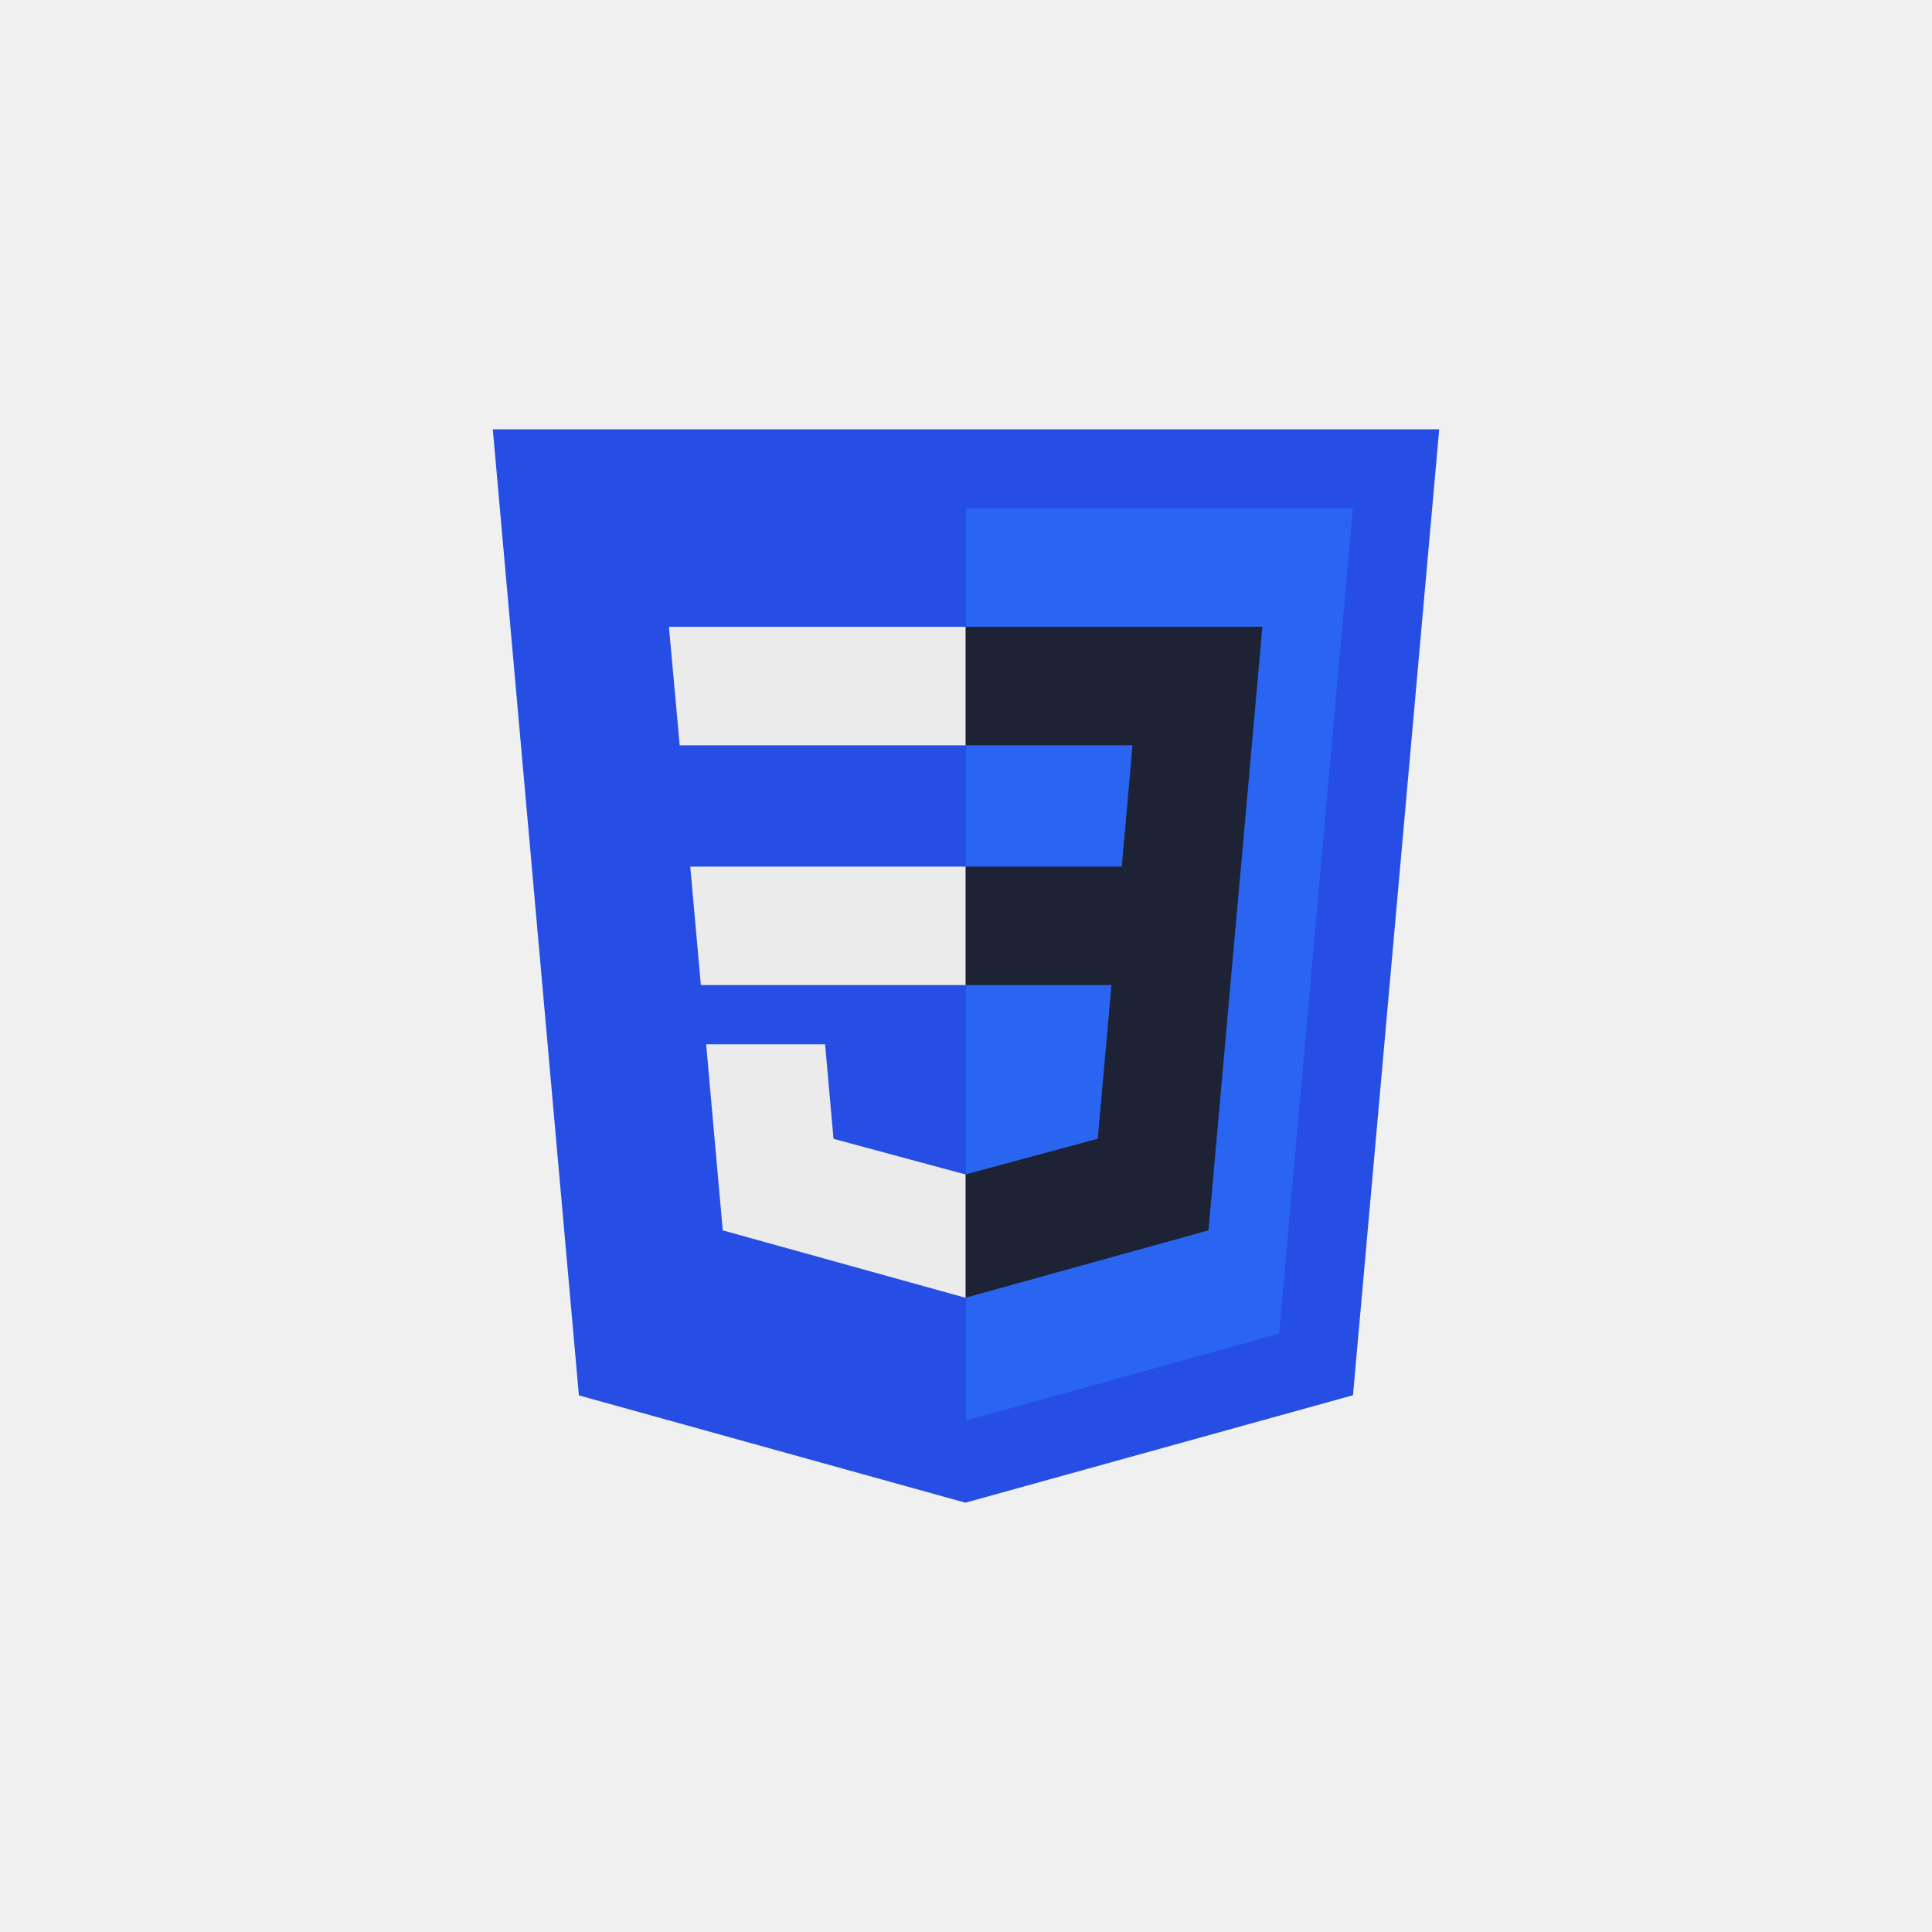
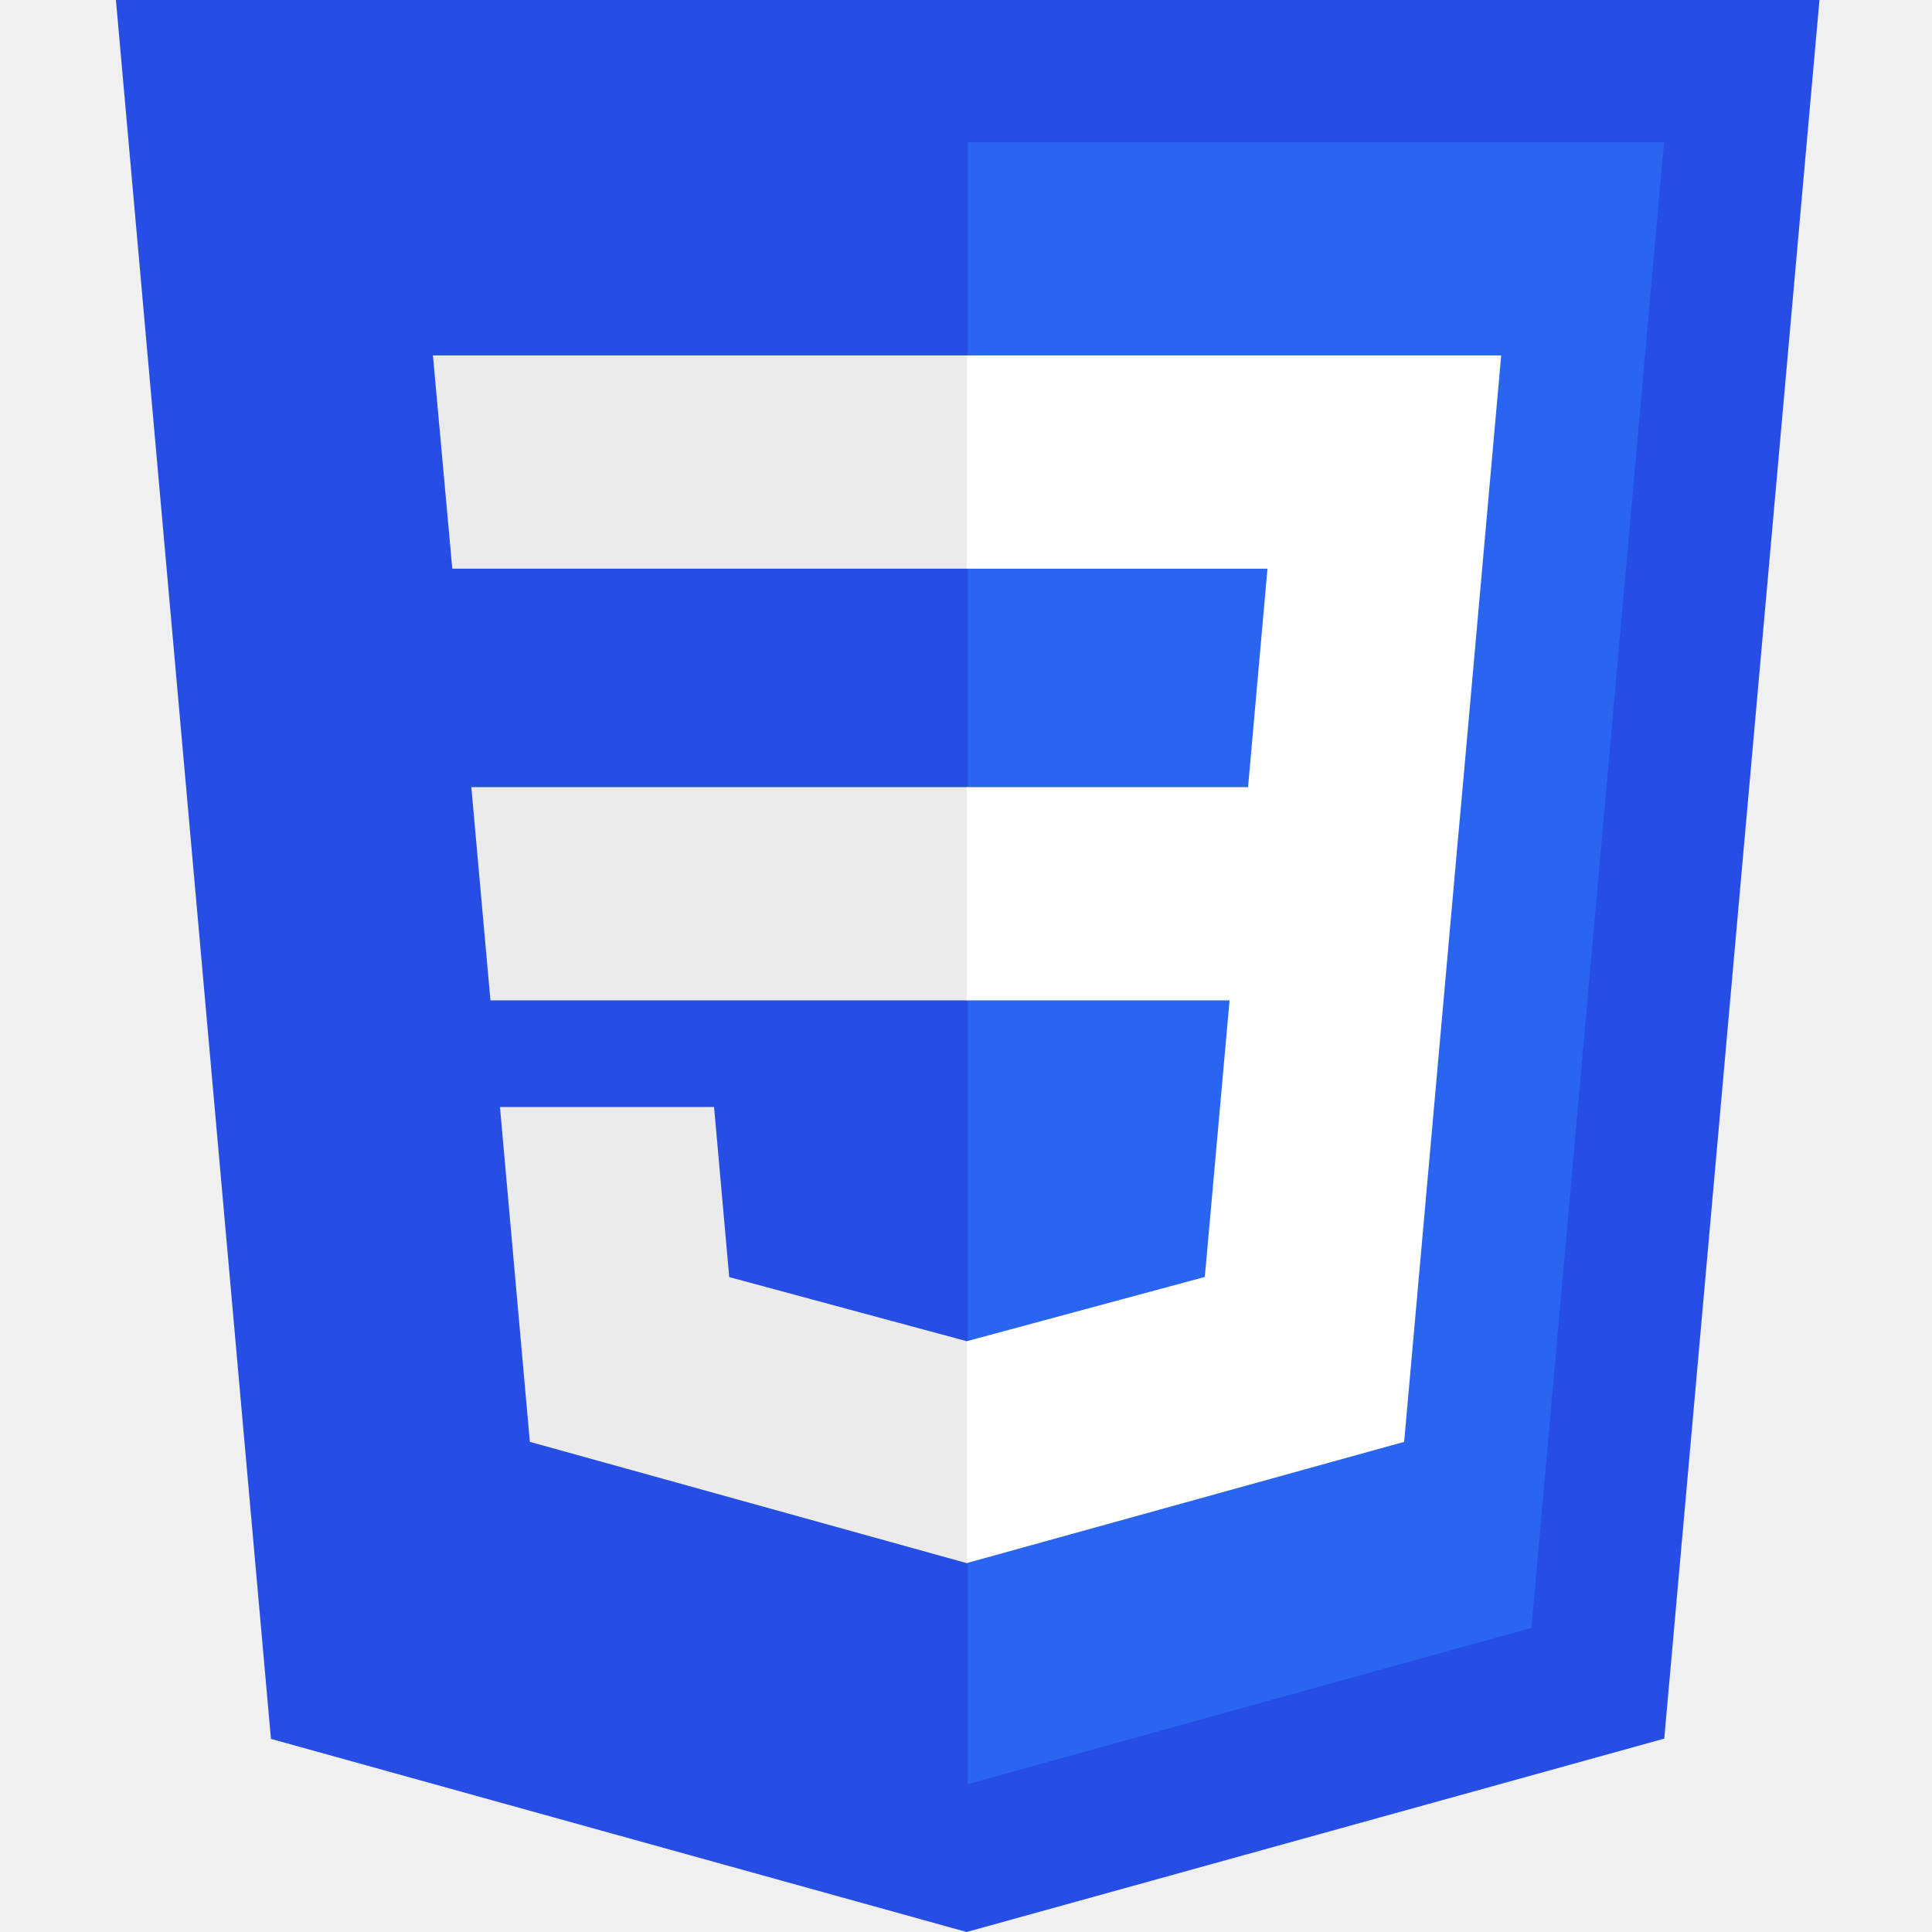
- <svg xmlns="http://www.w3.org/2000/svg" width="56" height="56" viewBox="0 0 56 56" fill="none">
-   <path d="M41.716 12.444L39.217 40.441L27.983 43.556L16.78 40.446L14.284 12.444H41.716Z" fill="#264DE4" />
-   <path d="M37.077 38.658L39.213 14.734H28V41.175L37.077 38.658Z" fill="#2965F1" />
-   <path d="M20.007 25.119L20.315 28.553H28V25.119H20.007Z" fill="#EBEBEB" />
-   <path d="M28 18.168H27.988H19.389L19.701 21.602H28V18.168Z" fill="#EBEBEB" />
-   <path d="M28 37.611V34.038L27.985 34.042L24.16 33.009L23.916 30.27H22.057H20.468L20.949 35.663L27.984 37.616L28 37.611Z" fill="#EBEBEB" />
-   <path d="M32.217 28.553L31.818 33.007L27.988 34.041V37.614L35.028 35.663L35.08 35.083L35.887 26.041L35.971 25.119L36.591 18.168H27.988V21.602H32.827L32.515 25.119H27.988V28.553H32.217Z" fill="#1E2235" />
+ <svg xmlns="http://www.w3.org/2000/svg" width="100" height="100" viewBox="0 0 100 100" fill="none">
+   <g id="css3">
+     <g id="css3_2">
+       <path id="polygon2989" d="M94.175 0L86.142 89.99L50.033 100L14.024 90.004L6 0H94.175Z" fill="#264DE4" />
+       <path id="polygon2991" d="M79.265 84.259L86.129 7.359H50.087V92.348L79.265 84.259Z" fill="#2965F1" />
+       <path id="polygon2993" d="M24.396 40.74L25.385 51.779H50.088V40.74H24.396Z" fill="#EBEBEB" />
+       <path id="polygon2995" d="M50.087 18.398H50.049H22.408L23.411 29.436H50.087V18.398Z" fill="#EBEBEB" />
+       <path id="polygon2997" d="M50.087 80.893V69.408L50.039 69.421L37.745 66.102L36.959 57.298H30.986H25.878L27.425 74.63L50.037 80.907L50.087 80.893Z" fill="#EBEBEB" />
+       <path id="polygon3005" d="M63.642 51.779L62.361 66.095L50.049 69.418V80.902L72.679 74.63L72.845 72.765L75.439 43.704L75.708 40.74L77.701 18.398H50.049V29.436H65.604L64.599 40.74H50.049V51.779H63.642Z" fill="white" />
+     </g>
+   </g>
</svg>
